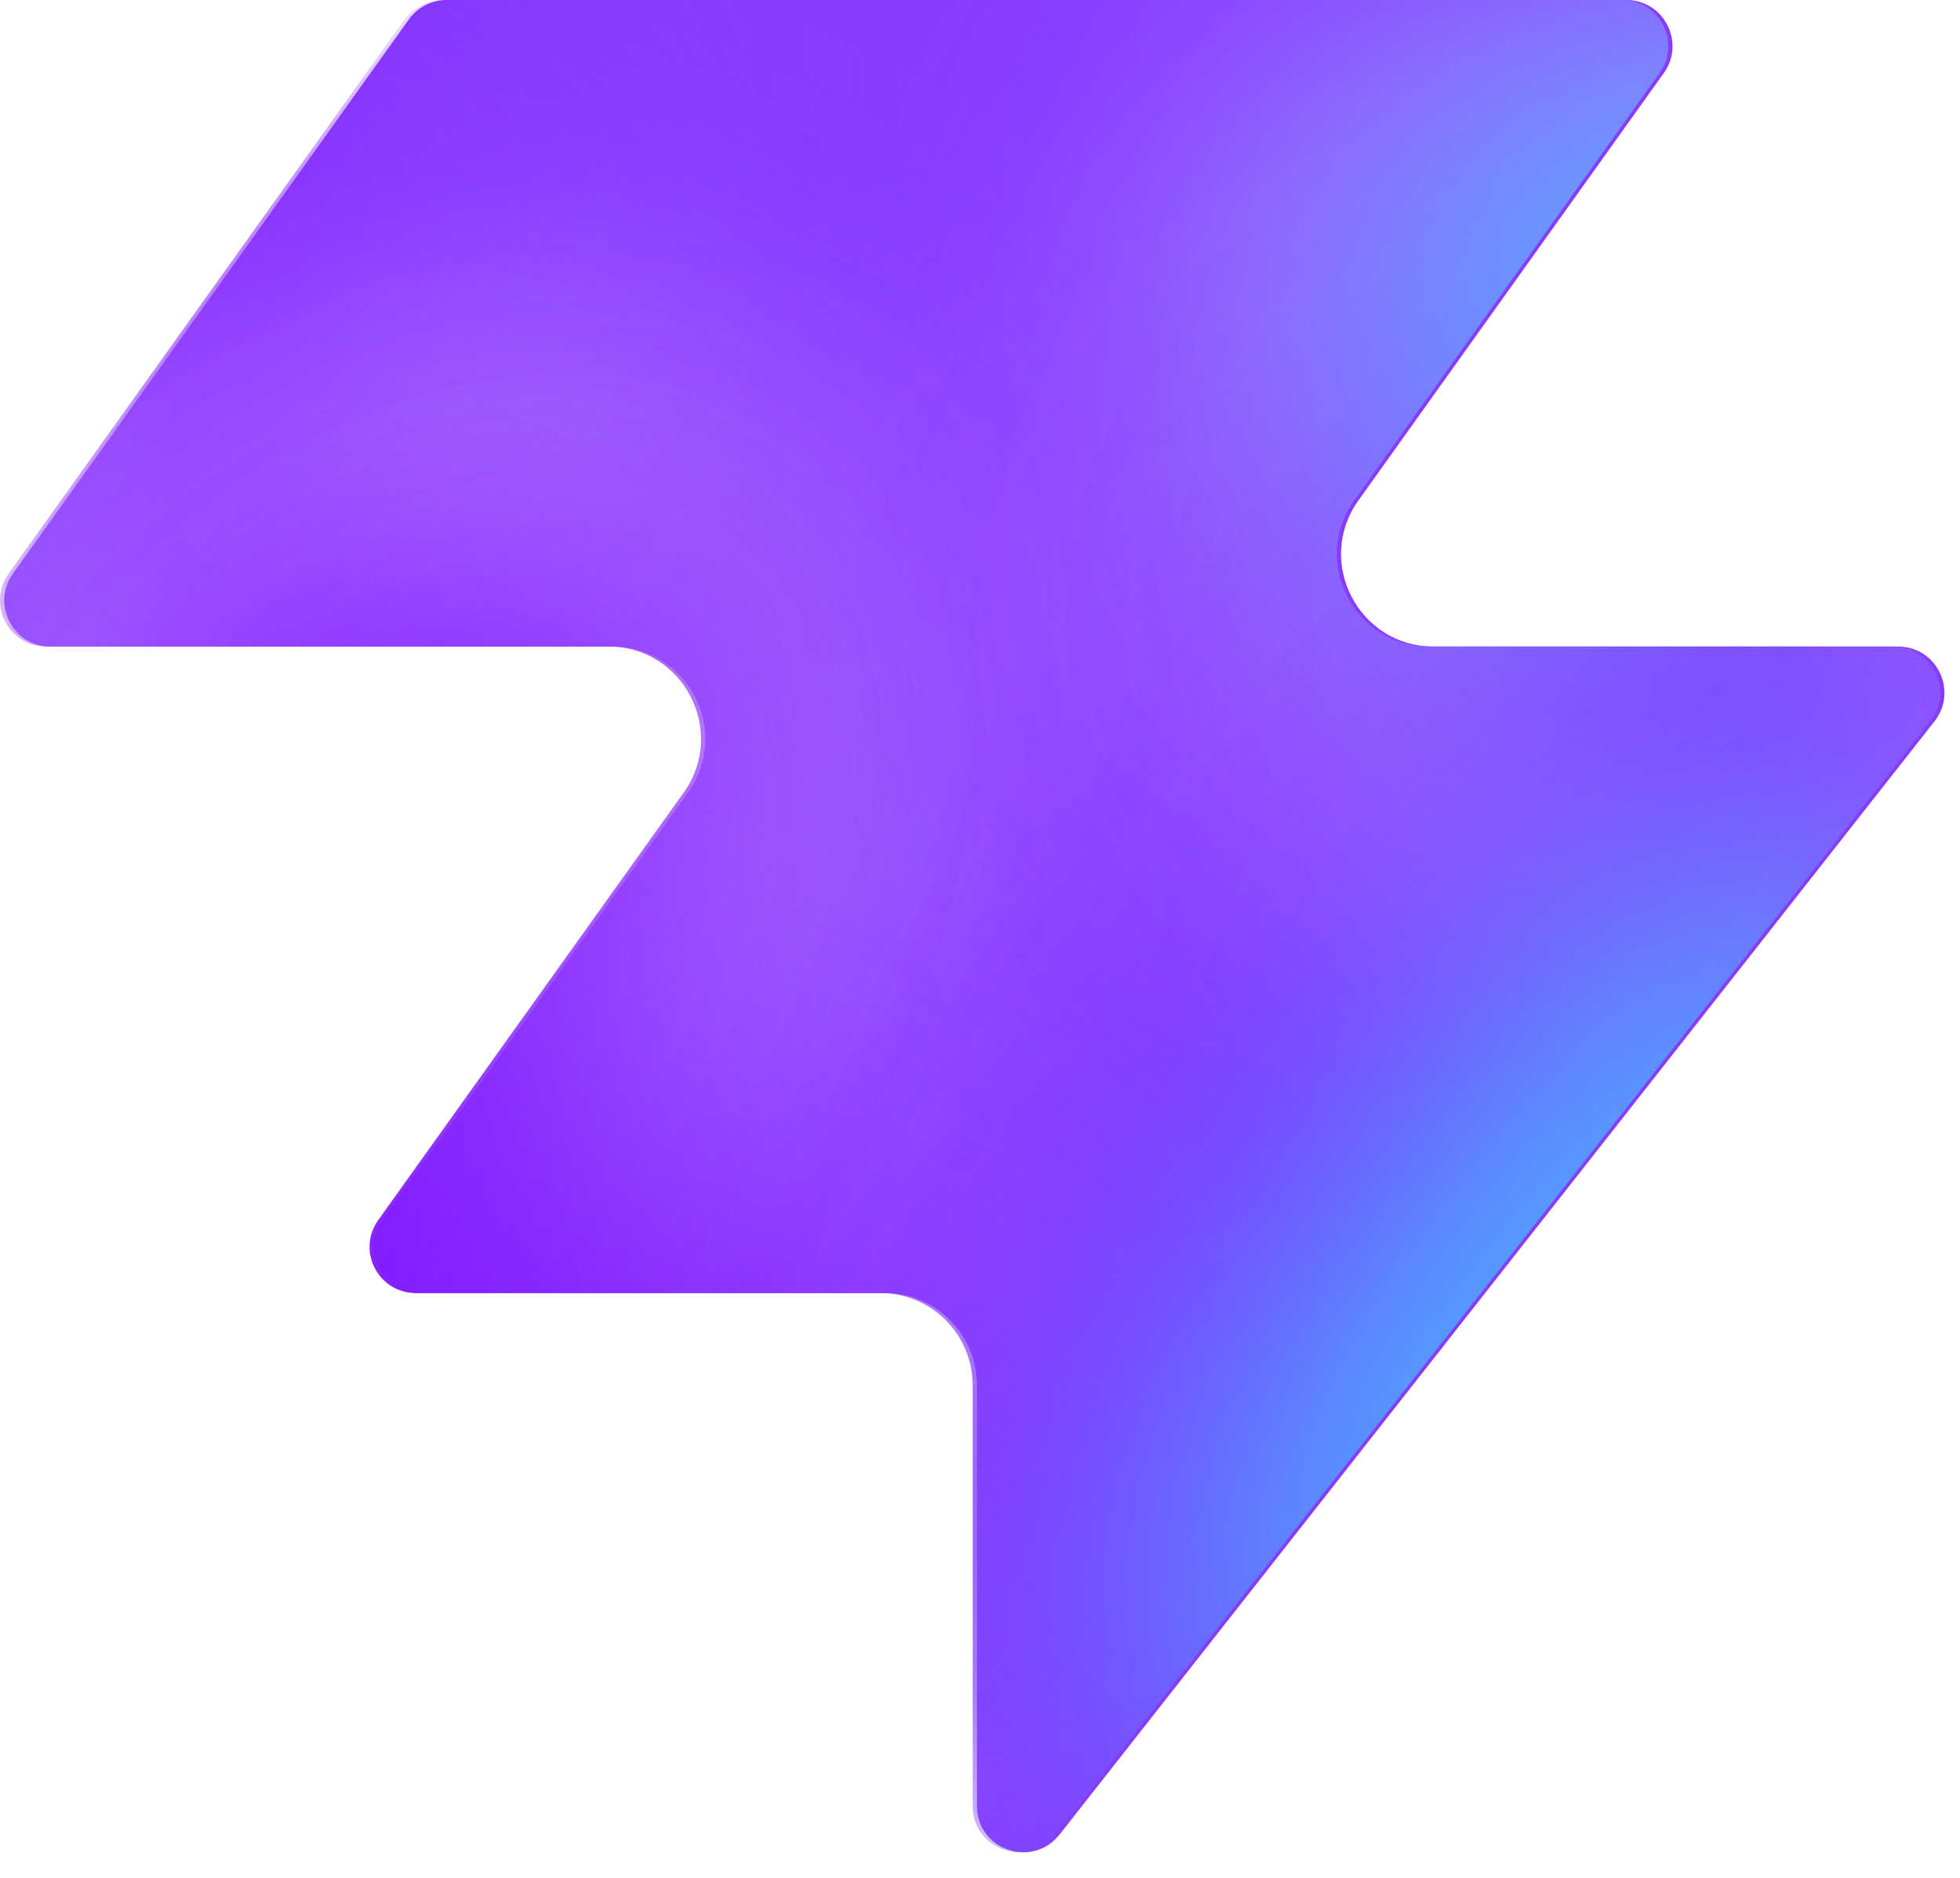
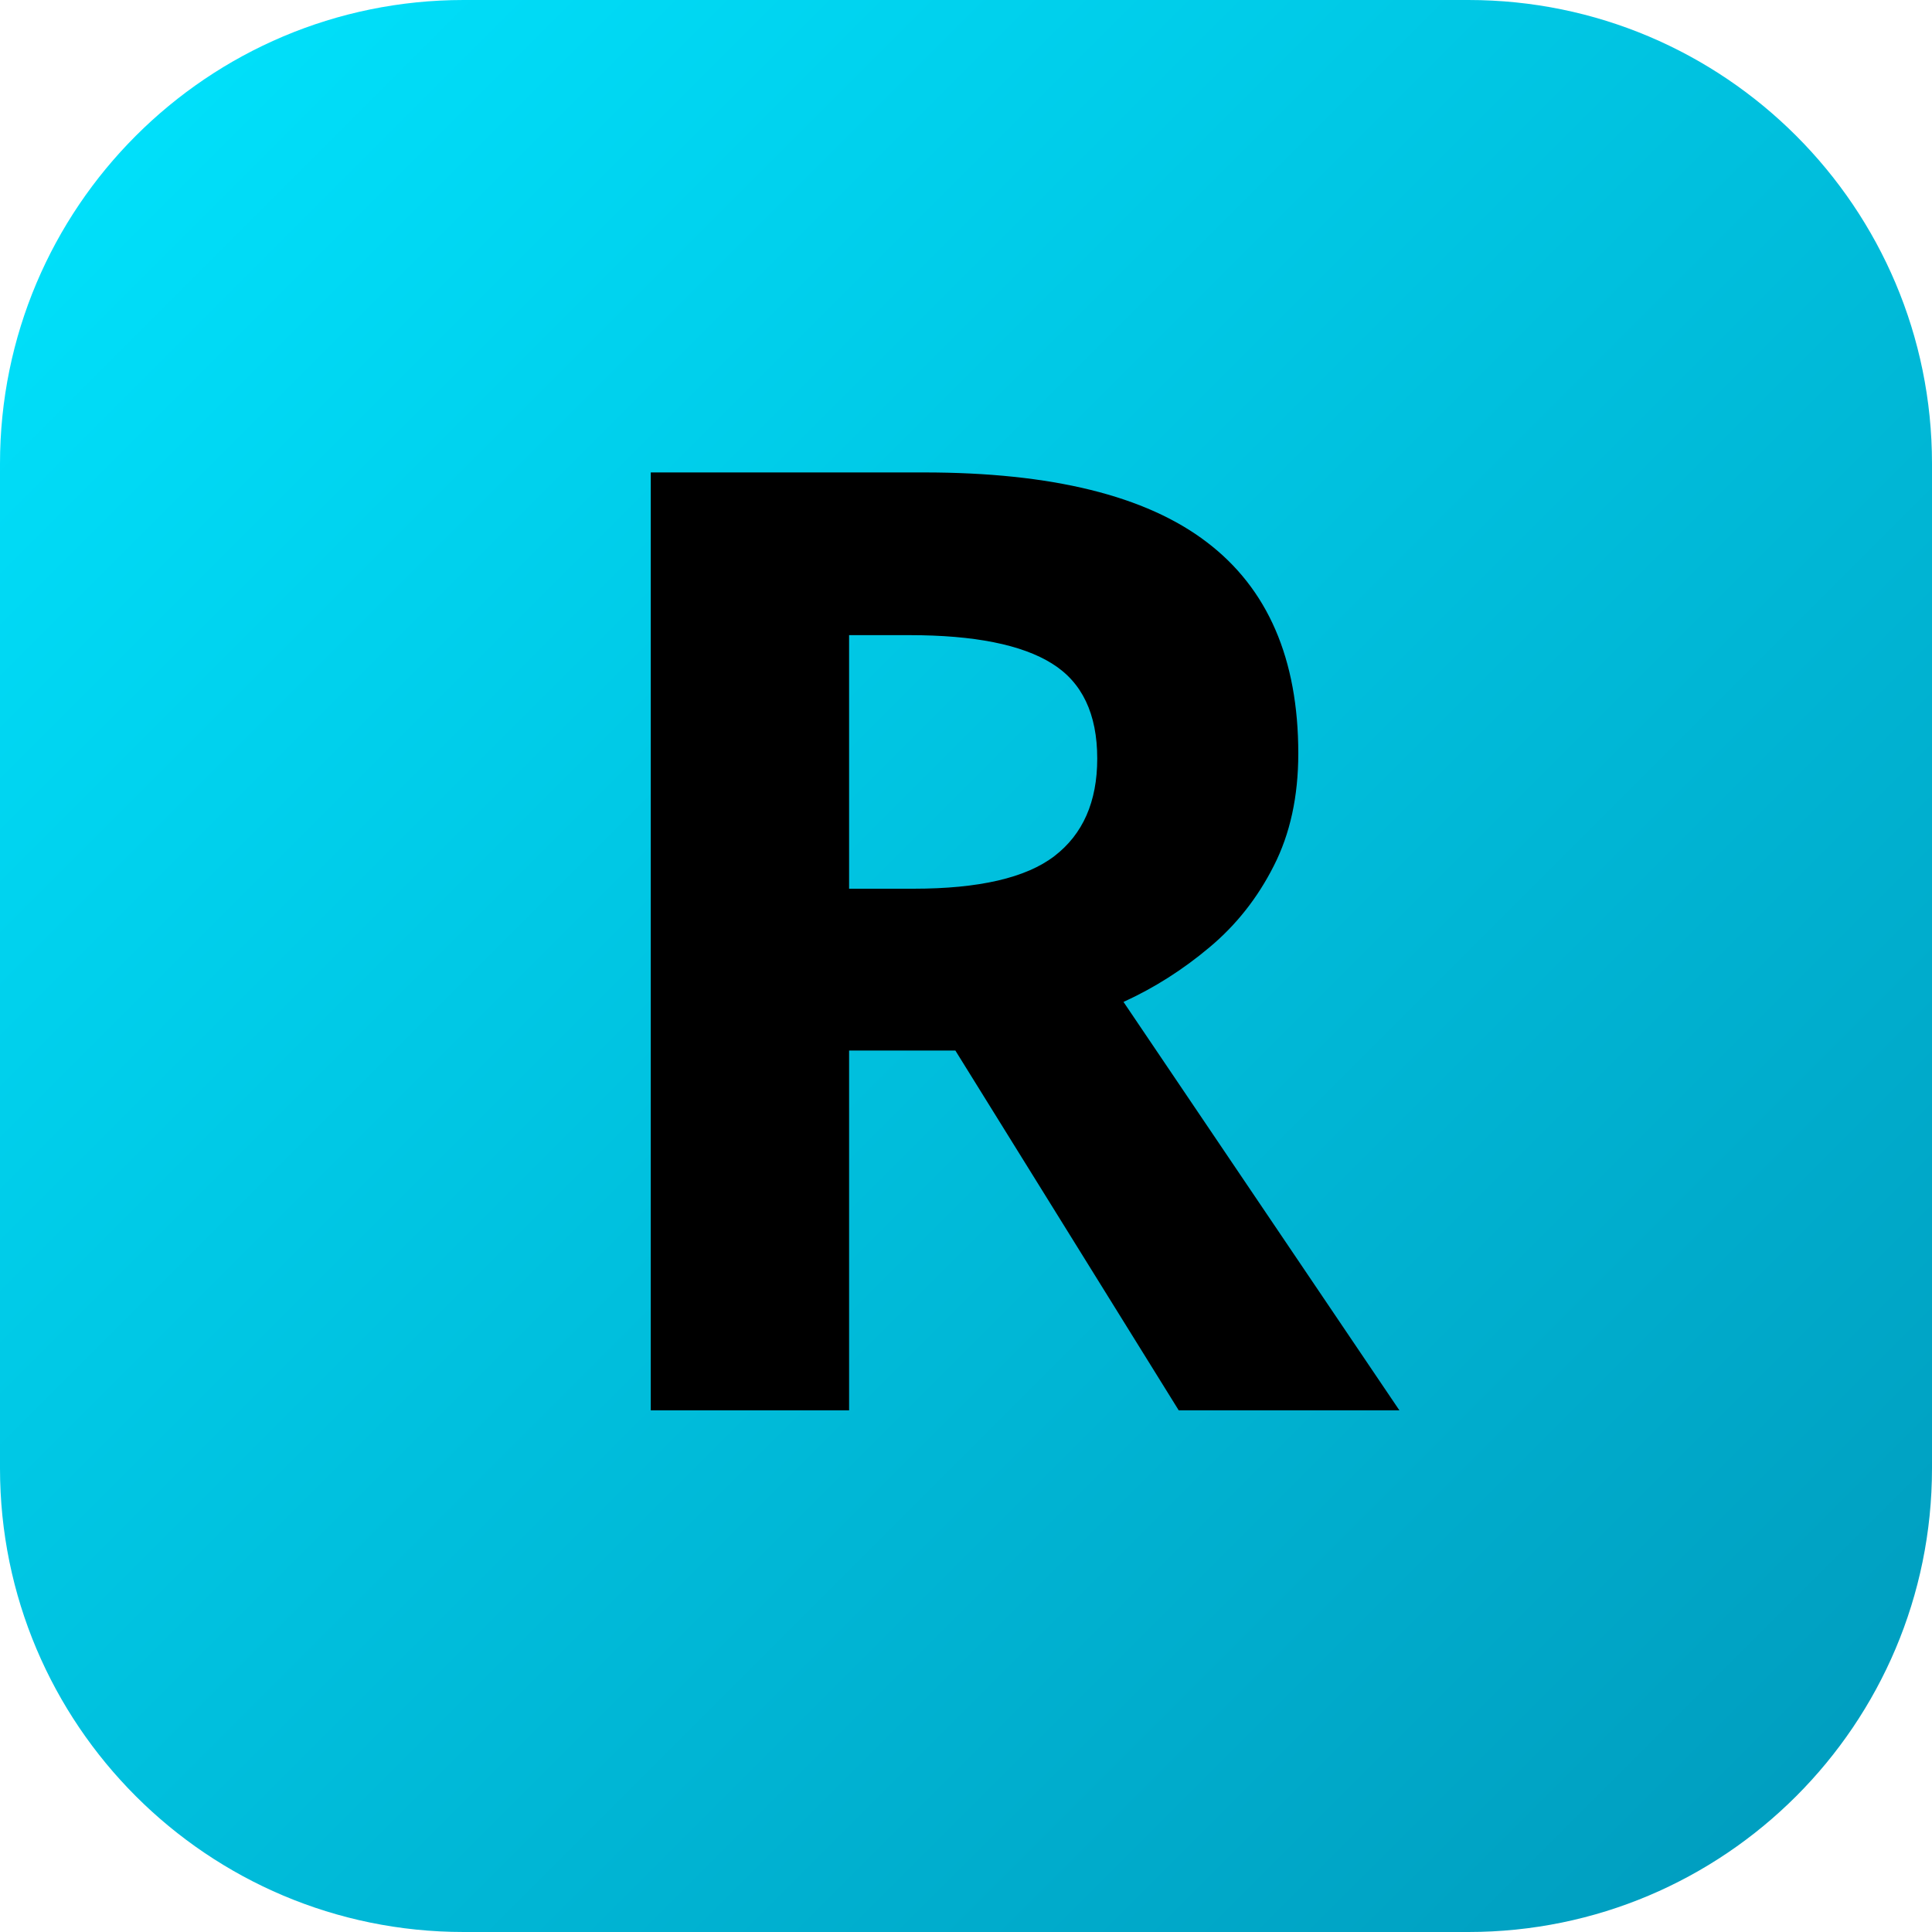
- <svg xmlns="http://www.w3.org/2000/svg" width="48" height="46" fill="none" viewBox="0 0 48 46">
-   <path fill="#863bff" d="M25.946 44.938c-.664.845-2.021.375-2.021-.698V33.937a2.26 2.26 0 0 0-2.262-2.262H10.287c-.92 0-1.456-1.04-.92-1.788l7.48-10.471c1.07-1.497 0-3.578-1.842-3.578H1.237c-.92 0-1.456-1.04-.92-1.788L10.013.474c.214-.297.556-.474.92-.474h28.894c.92 0 1.456 1.04.92 1.788l-7.48 10.471c-1.07 1.498 0 3.579 1.842 3.579h11.377c.943 0 1.473 1.088.89 1.83L25.947 44.94z" style="fill:#863bff;fill:color(display-p3 .525 .23 1);fill-opacity:1" />
-   <mask id="a" width="48" height="46" x="0" y="0" maskUnits="userSpaceOnUse" style="mask-type:alpha">
-     <path fill="#000" d="M25.842 44.938c-.664.844-2.021.375-2.021-.698V33.937a2.26 2.26 0 0 0-2.262-2.262H10.183c-.92 0-1.456-1.04-.92-1.788l7.48-10.471c1.07-1.498 0-3.579-1.842-3.579H1.133c-.92 0-1.456-1.04-.92-1.787L9.91.473c.214-.297.556-.474.92-.474h28.894c.92 0 1.456 1.04.92 1.788l-7.48 10.471c-1.07 1.498 0 3.578 1.842 3.578h11.377c.943 0 1.473 1.088.89 1.832L25.843 44.94z" style="fill:#000;fill-opacity:1" />
-   </mask>
-   <g mask="url(#a)">
-     <g filter="url(#b)">
-       <ellipse cx="5.508" cy="14.704" fill="#ede6ff" rx="5.508" ry="14.704" style="fill:#ede6ff;fill:color(display-p3 .927 .903 1);fill-opacity:1" transform="matrix(.00324 1 1 -.00324 -4.47 31.516)" />
-     </g>
-     <g filter="url(#c)">
-       <ellipse cx="10.399" cy="29.851" fill="#ede6ff" rx="10.399" ry="29.851" style="fill:#ede6ff;fill:color(display-p3 .927 .903 1);fill-opacity:1" transform="matrix(.00324 1 1 -.00324 -39.328 7.883)" />
-     </g>
-     <g filter="url(#d)">
-       <ellipse cx="5.508" cy="30.487" fill="#7e14ff" rx="5.508" ry="30.487" style="fill:#7e14ff;fill:color(display-p3 .492 .077 1);fill-opacity:1" transform="rotate(89.814 -25.913 -14.639)scale(1 -1)" />
-     </g>
-     <g filter="url(#e)">
-       <ellipse cx="5.508" cy="30.599" fill="#7e14ff" rx="5.508" ry="30.599" style="fill:#7e14ff;fill:color(display-p3 .492 .077 1);fill-opacity:1" transform="rotate(89.814 -32.644 -3.334)scale(1 -1)" />
-     </g>
-     <g filter="url(#f)">
-       <ellipse cx="5.508" cy="30.599" fill="#7e14ff" rx="5.508" ry="30.599" style="fill:#7e14ff;fill:color(display-p3 .492 .077 1);fill-opacity:1" transform="matrix(.00324 1 1 -.00324 -34.34 30.47)" />
-     </g>
-     <g filter="url(#g)">
-       <ellipse cx="14.072" cy="22.078" fill="#ede6ff" rx="14.072" ry="22.078" style="fill:#ede6ff;fill:color(display-p3 .927 .903 1);fill-opacity:1" transform="rotate(93.35 24.506 48.493)scale(-1 1)" />
-     </g>
-     <g filter="url(#h)">
-       <ellipse cx="3.47" cy="21.501" fill="#7e14ff" rx="3.47" ry="21.501" style="fill:#7e14ff;fill:color(display-p3 .492 .077 1);fill-opacity:1" transform="rotate(89.009 28.708 47.59)scale(-1 1)" />
-     </g>
-     <g filter="url(#i)">
-       <ellipse cx="3.47" cy="21.501" fill="#7e14ff" rx="3.47" ry="21.501" style="fill:#7e14ff;fill:color(display-p3 .492 .077 1);fill-opacity:1" transform="rotate(89.009 28.708 47.59)scale(-1 1)" />
-     </g>
-     <g filter="url(#j)">
-       <ellipse cx=".387" cy="8.972" fill="#7e14ff" rx="4.407" ry="29.108" style="fill:#7e14ff;fill:color(display-p3 .492 .077 1);fill-opacity:1" transform="rotate(39.51 .387 8.972)" />
-     </g>
-     <g filter="url(#k)">
-       <ellipse cx="47.523" cy="-6.092" fill="#7e14ff" rx="4.407" ry="29.108" style="fill:#7e14ff;fill:color(display-p3 .492 .077 1);fill-opacity:1" transform="rotate(37.892 47.523 -6.092)" />
-     </g>
-     <g filter="url(#l)">
-       <ellipse cx="41.412" cy="6.333" fill="#47bfff" rx="5.971" ry="9.665" style="fill:#47bfff;fill:color(display-p3 .28 .748 1);fill-opacity:1" transform="rotate(37.892 41.412 6.333)" />
-     </g>
-     <g filter="url(#m)">
-       <ellipse cx="-1.879" cy="38.332" fill="#7e14ff" rx="4.407" ry="29.108" style="fill:#7e14ff;fill:color(display-p3 .492 .077 1);fill-opacity:1" transform="rotate(37.892 -1.88 38.332)" />
-     </g>
-     <g filter="url(#n)">
-       <ellipse cx="-1.879" cy="38.332" fill="#7e14ff" rx="4.407" ry="29.108" style="fill:#7e14ff;fill:color(display-p3 .492 .077 1);fill-opacity:1" transform="rotate(37.892 -1.88 38.332)" />
-     </g>
-     <g filter="url(#o)">
-       <ellipse cx="35.651" cy="29.907" fill="#7e14ff" rx="4.407" ry="29.108" style="fill:#7e14ff;fill:color(display-p3 .492 .077 1);fill-opacity:1" transform="rotate(37.892 35.651 29.907)" />
-     </g>
-     <g filter="url(#p)">
-       <ellipse cx="38.418" cy="32.4" fill="#47bfff" rx="5.971" ry="15.297" style="fill:#47bfff;fill:color(display-p3 .28 .748 1);fill-opacity:1" transform="rotate(37.892 38.418 32.4)" />
-     </g>
-   </g>
+ <svg xmlns="http://www.w3.org/2000/svg" viewBox="0 0 100 100">
  <defs>
-     <filter id="b" width="60.045" height="41.654" x="-19.77" y="16.149" color-interpolation-filters="sRGB" filterUnits="userSpaceOnUse">
-       <feFlood flood-opacity="0" result="BackgroundImageFix" />
-       <feBlend in="SourceGraphic" in2="BackgroundImageFix" result="shape" />
-       <feGaussianBlur result="effect1_foregroundBlur_2002_17158" stdDeviation="7.659" />
-     </filter>
-     <filter id="c" width="90.34" height="51.437" x="-54.613" y="-7.533" color-interpolation-filters="sRGB" filterUnits="userSpaceOnUse">
-       <feFlood flood-opacity="0" result="BackgroundImageFix" />
-       <feBlend in="SourceGraphic" in2="BackgroundImageFix" result="shape" />
-       <feGaussianBlur result="effect1_foregroundBlur_2002_17158" stdDeviation="7.659" />
-     </filter>
-     <filter id="d" width="79.355" height="29.4" x="-49.64" y="2.03" color-interpolation-filters="sRGB" filterUnits="userSpaceOnUse">
-       <feFlood flood-opacity="0" result="BackgroundImageFix" />
-       <feBlend in="SourceGraphic" in2="BackgroundImageFix" result="shape" />
-       <feGaussianBlur result="effect1_foregroundBlur_2002_17158" stdDeviation="4.596" />
-     </filter>
-     <filter id="e" width="79.579" height="29.4" x="-45.045" y="20.029" color-interpolation-filters="sRGB" filterUnits="userSpaceOnUse">
-       <feFlood flood-opacity="0" result="BackgroundImageFix" />
-       <feBlend in="SourceGraphic" in2="BackgroundImageFix" result="shape" />
-       <feGaussianBlur result="effect1_foregroundBlur_2002_17158" stdDeviation="4.596" />
-     </filter>
-     <filter id="f" width="79.579" height="29.4" x="-43.513" y="21.178" color-interpolation-filters="sRGB" filterUnits="userSpaceOnUse">
-       <feFlood flood-opacity="0" result="BackgroundImageFix" />
-       <feBlend in="SourceGraphic" in2="BackgroundImageFix" result="shape" />
-       <feGaussianBlur result="effect1_foregroundBlur_2002_17158" stdDeviation="4.596" />
-     </filter>
-     <filter id="g" width="74.749" height="58.852" x="15.756" y="-17.901" color-interpolation-filters="sRGB" filterUnits="userSpaceOnUse">
-       <feFlood flood-opacity="0" result="BackgroundImageFix" />
-       <feBlend in="SourceGraphic" in2="BackgroundImageFix" result="shape" />
-       <feGaussianBlur result="effect1_foregroundBlur_2002_17158" stdDeviation="7.659" />
-     </filter>
-     <filter id="h" width="61.377" height="25.362" x="23.548" y="2.284" color-interpolation-filters="sRGB" filterUnits="userSpaceOnUse">
-       <feFlood flood-opacity="0" result="BackgroundImageFix" />
-       <feBlend in="SourceGraphic" in2="BackgroundImageFix" result="shape" />
-       <feGaussianBlur result="effect1_foregroundBlur_2002_17158" stdDeviation="4.596" />
-     </filter>
-     <filter id="i" width="61.377" height="25.362" x="23.548" y="2.284" color-interpolation-filters="sRGB" filterUnits="userSpaceOnUse">
-       <feFlood flood-opacity="0" result="BackgroundImageFix" />
-       <feBlend in="SourceGraphic" in2="BackgroundImageFix" result="shape" />
-       <feGaussianBlur result="effect1_foregroundBlur_2002_17158" stdDeviation="4.596" />
-     </filter>
-     <filter id="j" width="56.045" height="63.649" x="-27.636" y="-22.853" color-interpolation-filters="sRGB" filterUnits="userSpaceOnUse">
-       <feFlood flood-opacity="0" result="BackgroundImageFix" />
-       <feBlend in="SourceGraphic" in2="BackgroundImageFix" result="shape" />
-       <feGaussianBlur result="effect1_foregroundBlur_2002_17158" stdDeviation="4.596" />
-     </filter>
-     <filter id="k" width="54.814" height="64.646" x="20.116" y="-38.415" color-interpolation-filters="sRGB" filterUnits="userSpaceOnUse">
-       <feFlood flood-opacity="0" result="BackgroundImageFix" />
-       <feBlend in="SourceGraphic" in2="BackgroundImageFix" result="shape" />
-       <feGaussianBlur result="effect1_foregroundBlur_2002_17158" stdDeviation="4.596" />
-     </filter>
-     <filter id="l" width="33.541" height="35.313" x="24.641" y="-11.323" color-interpolation-filters="sRGB" filterUnits="userSpaceOnUse">
-       <feFlood flood-opacity="0" result="BackgroundImageFix" />
-       <feBlend in="SourceGraphic" in2="BackgroundImageFix" result="shape" />
-       <feGaussianBlur result="effect1_foregroundBlur_2002_17158" stdDeviation="4.596" />
-     </filter>
-     <filter id="m" width="54.814" height="64.646" x="-29.286" y="6.009" color-interpolation-filters="sRGB" filterUnits="userSpaceOnUse">
-       <feFlood flood-opacity="0" result="BackgroundImageFix" />
-       <feBlend in="SourceGraphic" in2="BackgroundImageFix" result="shape" />
-       <feGaussianBlur result="effect1_foregroundBlur_2002_17158" stdDeviation="4.596" />
-     </filter>
-     <filter id="n" width="54.814" height="64.646" x="-29.286" y="6.009" color-interpolation-filters="sRGB" filterUnits="userSpaceOnUse">
-       <feFlood flood-opacity="0" result="BackgroundImageFix" />
-       <feBlend in="SourceGraphic" in2="BackgroundImageFix" result="shape" />
-       <feGaussianBlur result="effect1_foregroundBlur_2002_17158" stdDeviation="4.596" />
-     </filter>
-     <filter id="o" width="54.814" height="64.646" x="8.244" y="-2.416" color-interpolation-filters="sRGB" filterUnits="userSpaceOnUse">
-       <feFlood flood-opacity="0" result="BackgroundImageFix" />
-       <feBlend in="SourceGraphic" in2="BackgroundImageFix" result="shape" />
-       <feGaussianBlur result="effect1_foregroundBlur_2002_17158" stdDeviation="4.596" />
-     </filter>
-     <filter id="p" width="39.409" height="43.623" x="18.713" y="10.588" color-interpolation-filters="sRGB" filterUnits="userSpaceOnUse">
-       <feFlood flood-opacity="0" result="BackgroundImageFix" />
-       <feBlend in="SourceGraphic" in2="BackgroundImageFix" result="shape" />
-       <feGaussianBlur result="effect1_foregroundBlur_2002_17158" stdDeviation="4.596" />
-     </filter>
+     <linearGradient id="g" x1="0%" y1="0%" x2="100%" y2="100%">
+       <stop offset="0%" stop-color="#00E5FF" />
+       <stop offset="100%" stop-color="#0099BB" />
+     </linearGradient>
  </defs>
+   <rect width="100" height="100" rx="24" fill="url(#g)" />
+   <text x="50" y="73" font-family="Arial Black, sans-serif" font-weight="900" font-size="68" text-anchor="middle" fill="#000">R</text>
</svg>
